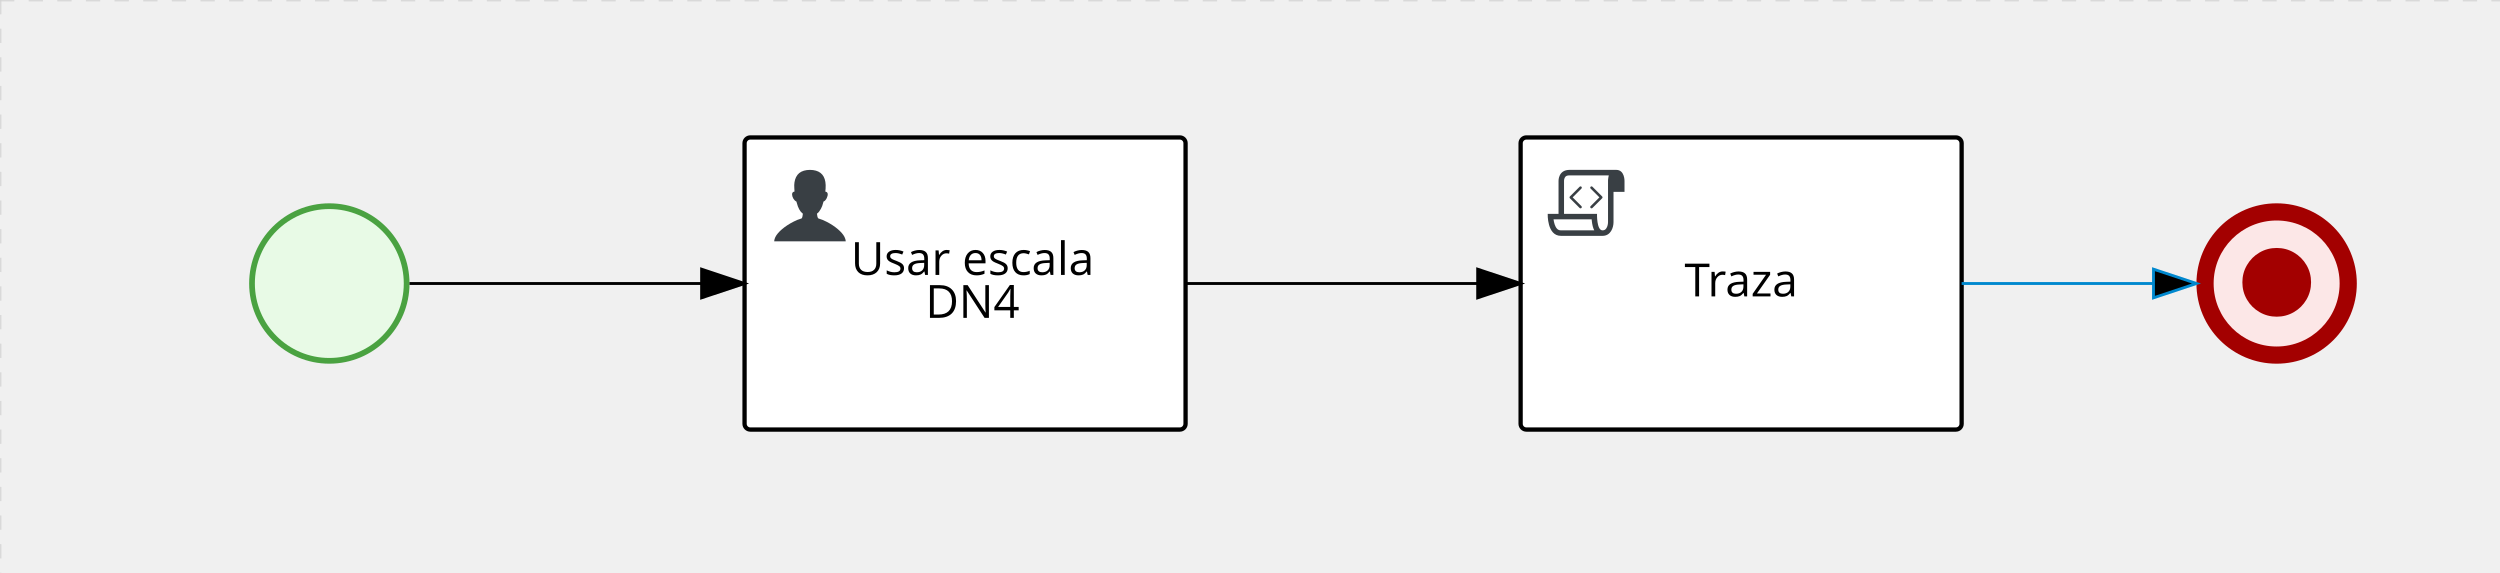
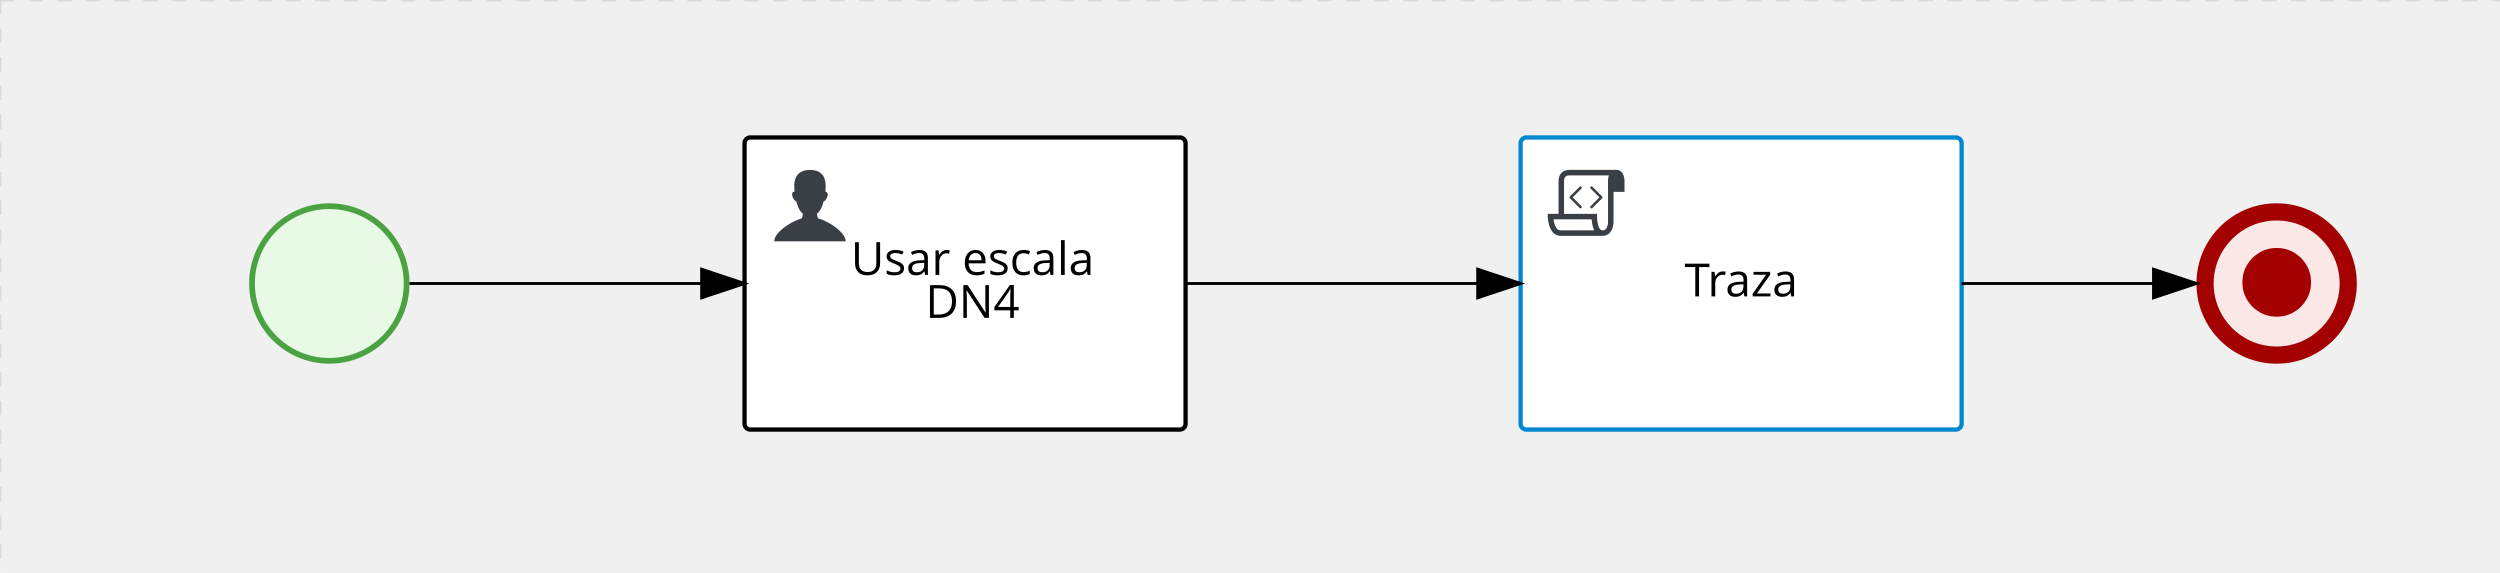
<svg xmlns="http://www.w3.org/2000/svg" version="1.1" width="873" height="200" viewBox="0 0 873 200">
  <defs />
  <g transform="matrix(1,0,0,1,0,0)">
    <g>
      <g>
        <g>
          <path fill="none" stroke="#d3d3d3" paint-order="fill stroke markers" d=" M 0 0 L 1200 0" stroke-miterlimit="10" stroke-opacity="0.8" stroke-dasharray="5" />
        </g>
        <g>
          <path fill="none" stroke="#d3d3d3" paint-order="fill stroke markers" d=" M 0 0 L 0 800" stroke-miterlimit="10" stroke-opacity="0.8" stroke-dasharray="5" />
        </g>
      </g>
      <g id="_9B7024A6-A7EB-4F73-8E7A-9BC33BCEC64E" bpmn2nodeid="_9B7024A6-A7EB-4F73-8E7A-9BC33BCEC64E" transform="matrix(1,0,0,1,87,71)">
        <g>
          <path fill="none" stroke="none" />
        </g>
        <g transform="matrix(0.125,0,0,0.125,0,0)">
          <g transform="matrix(1,0,0,1,0,0)">
            <path fill="#e8fae6" stroke="none" id="_9B7024A6-A7EB-4F73-8E7A-9BC33BCEC64E?shapeType=BACKGROUND" paint-order="stroke fill markers" d=" M 0 0 M 444 224 C 444 263.9 434.2 300.8 414.4 334.5 C 394.7 368.2 368 394.9 334.4 414.5 C 300.8 434.1 263.9 444 224 444 C 184.1 444 147.2 434.2 113.5 414.4 C 79.8 394.7 53.1 368 33.5 334.4 C 13.9 300.8 4 263.9 4 224 C 4 184.1 13.8 147.2 33.6 113.5 C 53.4 79.8 80.1 53.1 113.6 33.5 C 147.1 13.9 184.1 4 224 4 C 263.9 4 300.8 13.8 334.5 33.6 C 368.2 53.4 394.9 80.1 414.5 113.6 C 434.1 147.1 444 184.1 444 224 Z" />
          </g>
          <g>
            <g transform="matrix(1,0,0,1,0,0)">
              <g transform="matrix(1,0,0,1,0,0)">
-                 <path fill="rgb(74,162,65)" stroke="none" id="_9B7024A6-A7EB-4F73-8E7A-9BC33BCEC64E?shapeType=BORDER&amp;renderType=FILL" paint-order="stroke fill markers" d=" M 0 0 M 224 0 C 100.3 0 0 100.3 0 224 C 0 347.7 100.3 448 224 448 C 347.7 448 448 347.7 448 224 C 448 100.3 347.7 0 224 0 Z M 0 0 M 224 432 C 109.1 432 16 338.9 16 224 C 16 109.1 109.1 16 224 16 C 338.9 16 432 109.1 432 224 C 432 338.9 338.9 432 224 432 Z" />
+                 <path fill="#4aa241" stroke="none" id="_9B7024A6-A7EB-4F73-8E7A-9BC33BCEC64E?shapeType=BORDER&amp;renderType=FILL" paint-order="stroke fill markers" d=" M 0 0 M 224 0 C 100.3 0 0 100.3 0 224 C 0 347.7 100.3 448 224 448 C 347.7 448 448 347.7 448 224 C 448 100.3 347.7 0 224 0 Z M 0 0 M 224 432 C 109.1 432 16 338.9 16 224 C 16 109.1 109.1 16 224 16 C 338.9 16 432 109.1 432 224 C 432 338.9 338.9 432 224 432 Z" />
              </g>
            </g>
          </g>
        </g>
        <g transform="matrix(1,0,0,1,28,61)" />
      </g>
-       <g transform="matrix(1,0,0,1,87,71)" />
+       <g id="_98B8C583-BDA0-4D76-80B1-984A8C3BA72C" bpmn2nodeid="_98B8C583-BDA0-4D76-80B1-984A8C3BA72C" transform="matrix(1,0,0,1,767,71)">
+         <g>
+           <path fill="none" stroke="none" />
+         </g>
+         <g transform="matrix(0.125,0,0,0.125,0,0)">
+           <g transform="matrix(1,0,0,1,0,0)">
+             <path fill="#fce7e7" stroke="none" id="_98B8C583-BDA0-4D76-80B1-984A8C3BA72C?shapeType=BACKGROUND" paint-order="stroke fill markers" d=" M 0 0 M 444 224 C 444 263.9 434.2 300.8 414.4 334.5 C 394.7 368.2 368 394.9 334.4 414.5 C 300.8 434.1 263.9 444 224 444 C 184.1 444 147.2 434.2 113.5 414.4 C 79.8 394.7 53.1 368 33.5 334.4 C 13.9 300.8 4 263.9 4 224 C 4 184.1 13.8 147.2 33.6 113.5 C 53.4 79.8 80.1 53.1 113.6 33.5 C 147.1 13.9 184.1 4 224 4 C 263.9 4 300.8 13.8 334.5 33.6 C 368.2 53.4 394.9 80.1 414.5 113.6 C 434.1 147.1 444 184.1 444 224 Z" />
+           </g>
+           <g>
+             <g transform="matrix(1,0,0,1,0,0)">
+               <g transform="matrix(1,0,0,1,0,0)">
+                 <path fill="#a30000" stroke="none" id="_98B8C583-BDA0-4D76-80B1-984A8C3BA72C?shapeType=BORDER&amp;renderType=FILL" paint-order="stroke fill markers" d=" M 0 0 M 224 0 C 100.3 0 0 100.3 0 224 C 0 347.7 100.3 448 224 448 C 347.7 448 448 347.7 448 224 C 448 100.3 347.7 0 224 0 Z M 0 0 M 224 400 C 126.8 400 48 321.2 48 224 C 48 126.8 126.8 48 224 48 C 321.2 48 400 126.8 400 224 C 400 321.2 321.2 400 224 400 Z" />
+               </g>
+             </g>
+           </g>
+           <g>
+             <g transform="matrix(1,0,0,1,0,0)">
+               <g transform="matrix(1,0,0,1,0,0)">
+                 <path fill="#a30000" stroke="none" id="_98B8C583-BDA0-4D76-80B1-984A8C3BA72C_end_1_" paint-order="stroke fill markers" d=" M 0 0 M 320.2 220.7 C 320.2 238.1 315.9 254.2 307.3 268.9 C 298.7 283.6 287.1 295.3 272.4 303.8 C 257.7 312.4 241.6 316.7 224.2 316.7 C 206.8 316.7 190.7 312.4 176 303.8 C 161.3 295.2 149.7 283.6 141.1 268.9 C 132.5 254.2 128.3 238.1 128.3 220.7 C 128.3 203.3 132.6 187.2 141.2 172.5 C 149.8 157.8 161.4 146.1 176.1 137.5 C 190.8 128.9 206.9 124.7 224.3 124.7 C 241.7 124.7 257.8 129 272.5 137.6 C 287.2 146.2 298.9 157.9 307.4 172.5 C 316 187.2 320.2 203.3 320.2 220.7 Z" />
+               </g>
+             </g>
+           </g>
+         </g>
+         <g transform="matrix(1,0,0,1,28,61)" />
+       </g>
+       <g id="_75762098-33C2-461B-B9C3-8DBF7AB3AF01" bpmn2nodeid="_75762098-33C2-461B-B9C3-8DBF7AB3AF01" transform="matrix(1,0,0,1,531,48)">
+         <g>
+           <path fill="none" stroke="none" />
+         </g>
+         <g transform="matrix(1,0,0,1,0,0)">
+           <path fill="#ffffff" stroke="none" id="_75762098-33C2-461B-B9C3-8DBF7AB3AF01?shapeType=BACKGROUND" paint-order="stroke fill markers" d=" M 2 0 L 152 0 L 152 0 A 2 2 0 0 1 154 2 L 154 100 L 154 100 A 2 2 0 0 1 152 102 L 2 102 L 2 102 A 2 2 0 0 1 0 100 L 0 2 L 0 2 A 2 2 0 0 1 2 0 Z" />
+         </g>
+         <g transform="matrix(1,0,0,1,0,0)">
+           <path fill="none" stroke="rgb(0,136,206)" id="_75762098-33C2-461B-B9C3-8DBF7AB3AF01?shapeType=BORDER&amp;renderType=STROKE" paint-order="fill stroke markers" d=" M 2 0 L 152 0 L 152 0 A 2 2 0 0 1 154 2 L 154 100 L 154 100 A 2 2 0 0 1 152 102 L 2 102 L 2 102 A 2 2 0 0 1 0 100 L 0 2 L 0 2 A 2 2 0 0 1 2 0 Z" stroke-miterlimit="10" stroke-width="1.5" stroke-dasharray="" />
+         </g>
+         <g>
+           <g transform="matrix(0.06,0,0,0.06,9.4,9.4)">
+             <g transform="matrix(1,0,0,1,0,0)">
+               <path fill="#393f44" stroke="none" id="_75762098-33C2-461B-B9C3-8DBF7AB3AF01_task__zJLF__xCwC" paint-order="stroke fill markers" d=" M 0 0 M 197.3 130.2 C 194.4 127.3 189.6 127.3 186.7 130.2 L 130.2 186.7 C 127.3 189.6 127.3 194.4 130.2 197.3 L 186.7 253.8 C 188.1 255.3 190.1 256 192 256 C 193.9 256 195.9 255.3 197.3 253.7 C 200.2 250.8 200.2 246 197.3 243.1 L 146.2 192 L 197.3 140.8 C 200.2 137.9 200.2 133.1 197.3 130.2 Z" />
+             </g>
+             <g transform="matrix(1,0,0,1,0,0)">
+               <path fill="#393f44" stroke="none" id="_75762098-33C2-461B-B9C3-8DBF7AB3AF01_task__zJLF__eBb6" paint-order="stroke fill markers" d=" M 0 0 M 261.3 130.2 C 258.4 127.3 253.6 127.3 250.7 130.2 C 247.8 133.1 247.8 137.9 250.7 140.8 L 301.8 191.9 L 250.7 243 C 247.8 245.9 247.8 250.7 250.7 253.6 C 252.1 255.3 254.1 256 256 256 C 257.9 256 259.9 255.3 261.3 253.8 L 317.8 197.3 C 320.7 194.4 320.7 189.6 317.8 186.7 L 261.3 130.2 Z" />
+             </g>
+             <g transform="matrix(1,0,0,1,0,0)">
+               <path fill="#393f44" stroke="none" id="_75762098-33C2-461B-B9C3-8DBF7AB3AF01_task__zJLF__4RHr" paint-order="stroke fill markers" d=" M 0 0 M 400 32 C 400 32 152.8 32 128 32 C 62 32 64 96 64 96 L 64 288 L 1 288 C 1 288 -4 416 78 416 L 320 416 C 368 416 384 368 384 336 C 384 314.2 384 224.4 384 160 L 448 160 L 448 96 C 448 96 449 32 400 32 Z M 0 0 M 78 383.9 C 68.5 383.9 61.6 381.1 55.5 374.9 C 43.4 362.4 37.5 339.6 34.9 320 L 256.9 320 C 257.1 322.7 257.3 325.4 257.6 328.2 C 260 351.6 264.7 370.1 271.9 383.9 L 78 383.9 L 78 383.9 Z M 0 0 M 352 336 C 352 345.9 349.6 360.3 342.9 371 C 337.2 380.1 330.4 384 320 384 C 285 384 288 288 288 288 L 96 288 L 96 96 L 96 95.9 L 96 95.1 C 96 90.6 97.6 78.3 104.7 71.2 C 106.5 69.4 111.9 64 128 64 L 356.5 64 C 354.4 72.8 352.8 81.8 352.2 89.9 C 352.2 90.5 352.1 91.1 352.1 91.7 C 352.1 92 352.1 92.3 352.1 92.6 C 352 94.8 352 96 352 96 L 352 160 L 352 336 Z" />
+             </g>
+           </g>
+         </g>
+         <g transform="matrix(1,0,0,1,57.19492,43.5)">
+           <text fill="#000000" stroke="none" font-family="Open Sans" font-size="12pt" font-style="normal" font-weight="normal" text-decoration="normal" x="19.805" y="12" text-anchor="middle" dominant-baseline="alphabetic">Traza</text>
+         </g>
+       </g>
      <g id="_0DF06B8B-00BE-4C4B-B8B0-7D302E535235" bpmn2nodeid="_0DF06B8B-00BE-4C4B-B8B0-7D302E535235" transform="matrix(1,0,0,1,260,48)">
        <g>
          <path fill="none" stroke="none" />
        </g>
        <g transform="matrix(1,0,0,1,0,0)">
          <path fill="#ffffff" stroke="none" id="_0DF06B8B-00BE-4C4B-B8B0-7D302E535235?shapeType=BACKGROUND" paint-order="stroke fill markers" d=" M 2 0 L 152 0 L 152 0 A 2 2 0 0 1 154 2 L 154 100 L 154 100 A 2 2 0 0 1 152 102 L 2 102 L 2 102 A 2 2 0 0 1 0 100 L 0 2 L 0 2 A 2 2 0 0 1 2 0 Z" />
        </g>
        <g transform="matrix(1,0,0,1,0,0)">
-           <path fill="none" stroke="rgb(0,0,0)" id="_0DF06B8B-00BE-4C4B-B8B0-7D302E535235?shapeType=BORDER&amp;renderType=STROKE" paint-order="fill stroke markers" d=" M 2 0 L 152 0 L 152 0 A 2 2 0 0 1 154 2 L 154 100 L 154 100 A 2 2 0 0 1 152 102 L 2 102 L 2 102 A 2 2 0 0 1 0 100 L 0 2 L 0 2 A 2 2 0 0 1 2 0 Z" stroke-miterlimit="10" stroke-width="1.5" stroke-dasharray="" />
+           <path fill="none" stroke="#000000" id="_0DF06B8B-00BE-4C4B-B8B0-7D302E535235?shapeType=BORDER&amp;renderType=STROKE" paint-order="fill stroke markers" d=" M 2 0 L 152 0 L 152 0 A 2 2 0 0 1 154 2 L 154 100 L 154 100 A 2 2 0 0 1 152 102 L 2 102 L 2 102 A 2 2 0 0 1 0 100 L 0 2 L 0 2 A 2 2 0 0 1 2 0 Z" stroke-miterlimit="10" stroke-width="1.5" stroke-dasharray="" />
        </g>
        <g>
          <g transform="matrix(0.06,0,0,0.06,9.4,9.4)">
            <g transform="matrix(1,0,0,1,0,0)">
              <path fill="#393f44" stroke="none" id="_0DF06B8B-00BE-4C4B-B8B0-7D302E535235_task__Rp8r__WReX" paint-order="stroke fill markers" d=" M 0 0 M 16 445.21 C 16 440.869 18.784 431.129 22.001 424.217 C 35.768 394.64 77.283 359.28 129 333.084 C 144.516 325.224 157.347 319.964 167.807 317.174 C 171.932 316.074 175.729 314.414 176.525 313.363 C 178.894 310.234 180.914 302.908 181.727 294.5 L 182.5 286.5 L 178.507 283.455 C 166.303 274.146 154.284 251.678 148.04 226.5 C 145.611 216.707 145.056 215.462 142.984 215.158 C 141.703 214.97 138.083 212.243 134.939 209.099 C 123.233 197.393 116.891 177.376 121.44 166.49 C 123.002 162.751 128.155 159.01 131.75 159.004 C 134.448 159 134.471 158.603 132.914 138.788 C 130.927 113.496 134.279 92.265 143.132 74.076 C 152.232 55.38 167.569 42.882 189.049 36.66 C 210.203 30.532 237.797 30.532 258.951 36.66 C 300.042 48.563 318.958 83.806 314.955 141 C 314.32 150.075 313.624 157.788 313.409 158.14 C 313.194 158.493 314.575 159.073 316.479 159.43 C 328.929 161.766 330.986 177.018 321.496 196.621 C 316.903 206.109 309.357 214.508 304.817 215.185 C 303.023 215.453 302.293 217.146 299.943 226.5 C 296.659 239.567 294.474 245.305 287.948 257.995 C 282.491 268.606 273.035 281.109 268.108 284.229 L 264.871 286.278 L 265.518 292.889 C 266.345 301.33 268.639 309.871 270.877 312.837 C 272.067 314.415 275.002 315.79 280.063 317.139 C 291.069 320.075 303.617 325.274 321 334.102 C 369.815 358.891 410.848 393.758 425.032 422.5 C 429.07 430.682 432 440.232 432 445.21 L 432 448 L 224 448 L 16 448 L 16 445.21 Z" />
            </g>
          </g>
        </g>
        <g transform="matrix(1,0,0,1,4.04,13.68)">
          <g transform="matrix(0.04,0,0,0.04,63.36,69.12)">
            <g transform="matrix(1,0,0,1,0,0)">
              <path fill="none" stroke="none" />
            </g>
            <g transform="matrix(1,0,0,1,0,0)">
              <path fill="none" stroke="none" />
            </g>
          </g>
        </g>
        <g transform="matrix(1,0,0,1,35,36)">
          <text fill="#000000" stroke="none" font-family="Open Sans" font-size="12pt" font-style="normal" font-weight="normal" text-decoration="normal" x="44.602" y="12" text-anchor="middle" dominant-baseline="alphabetic">Usar escala </text>
          <text fill="#000000" stroke="none" font-family="Open Sans" font-size="12pt" font-style="normal" font-weight="normal" text-decoration="normal" x="44.602" y="27" text-anchor="middle" dominant-baseline="alphabetic">       DN4       </text>
        </g>
      </g>
      <g id="_63C46B47-0348-4AB3-ABDF-DE1B37272910" bpmn2nodeid="_63C46B47-0348-4AB3-ABDF-DE1B37272910">
        <g>
-           <path fill="none" stroke="rgb(0,0,0)" paint-order="fill stroke markers" d=" M 143 99 L 245 99" stroke-miterlimit="10" stroke-dasharray="" />
+           <path fill="none" stroke="#000000" paint-order="fill stroke markers" d=" M 143 99 L 245 99" stroke-miterlimit="10" stroke-dasharray="" />
        </g>
        <g transform="matrix(1,0,0,1,143,99)" />
        <g transform="matrix(6.123233995736766e-17,1,-1,6.123233995736766e-17,260,94)">
-           <path fill="rgb(0,0,0)" stroke="rgb(0,0,0)" paint-order="fill stroke markers" d=" M 10 15 L 0 15 L 5 0 Z" stroke-miterlimit="10" stroke-dasharray="" />
+           <path fill="#000000" stroke="#000000" paint-order="fill stroke markers" d=" M 10 15 L 0 15 L 5 0 Z" stroke-miterlimit="10" stroke-dasharray="" />
        </g>
        <g transform="matrix(1,0,0,1,143,89)" />
      </g>
-       <g transform="matrix(1,0,0,1,260,48)" />
-       <g id="_75762098-33C2-461B-B9C3-8DBF7AB3AF01" bpmn2nodeid="_75762098-33C2-461B-B9C3-8DBF7AB3AF01" transform="matrix(1,0,0,1,531,48)">
-         <g>
-           <path fill="none" stroke="none" />
-         </g>
-         <g transform="matrix(1,0,0,1,0,0)">
-           <path fill="#ffffff" stroke="none" id="_75762098-33C2-461B-B9C3-8DBF7AB3AF01?shapeType=BACKGROUND" paint-order="stroke fill markers" d=" M 2 0 L 152 0 L 152 0 A 2 2 0 0 1 154 2 L 154 100 L 154 100 A 2 2 0 0 1 152 102 L 2 102 L 2 102 A 2 2 0 0 1 0 100 L 0 2 L 0 2 A 2 2 0 0 1 2 0 Z" />
-         </g>
-         <g transform="matrix(1,0,0,1,0,0)">
-           <path fill="none" stroke="rgb(0,0,0)" id="_75762098-33C2-461B-B9C3-8DBF7AB3AF01?shapeType=BORDER&amp;renderType=STROKE" paint-order="fill stroke markers" d=" M 2 0 L 152 0 L 152 0 A 2 2 0 0 1 154 2 L 154 100 L 154 100 A 2 2 0 0 1 152 102 L 2 102 L 2 102 A 2 2 0 0 1 0 100 L 0 2 L 0 2 A 2 2 0 0 1 2 0 Z" stroke-miterlimit="10" stroke-width="1.5" stroke-dasharray="" />
-         </g>
-         <g>
-           <g transform="matrix(0.06,0,0,0.06,9.4,9.4)">
-             <g transform="matrix(1,0,0,1,0,0)">
-               <path fill="#393f44" stroke="none" id="_75762098-33C2-461B-B9C3-8DBF7AB3AF01_task__zJLF__xCwC" paint-order="stroke fill markers" d=" M 0 0 M 197.3 130.2 C 194.4 127.3 189.6 127.3 186.7 130.2 L 130.2 186.7 C 127.3 189.6 127.3 194.4 130.2 197.3 L 186.7 253.8 C 188.1 255.3 190.1 256 192 256 C 193.9 256 195.9 255.3 197.3 253.7 C 200.2 250.8 200.2 246 197.3 243.1 L 146.2 192 L 197.3 140.8 C 200.2 137.9 200.2 133.1 197.3 130.2 Z" />
-             </g>
-             <g transform="matrix(1,0,0,1,0,0)">
-               <path fill="#393f44" stroke="none" id="_75762098-33C2-461B-B9C3-8DBF7AB3AF01_task__zJLF__eBb6" paint-order="stroke fill markers" d=" M 0 0 M 261.3 130.2 C 258.4 127.3 253.6 127.3 250.7 130.2 C 247.8 133.1 247.8 137.9 250.7 140.8 L 301.8 191.9 L 250.7 243 C 247.8 245.9 247.8 250.7 250.7 253.6 C 252.1 255.3 254.1 256 256 256 C 257.9 256 259.9 255.3 261.3 253.8 L 317.8 197.3 C 320.7 194.4 320.7 189.6 317.8 186.7 L 261.3 130.2 Z" />
-             </g>
-             <g transform="matrix(1,0,0,1,0,0)">
-               <path fill="#393f44" stroke="none" id="_75762098-33C2-461B-B9C3-8DBF7AB3AF01_task__zJLF__4RHr" paint-order="stroke fill markers" d=" M 0 0 M 400 32 C 400 32 152.8 32 128 32 C 62 32 64 96 64 96 L 64 288 L 1 288 C 1 288 -4 416 78 416 L 320 416 C 368 416 384 368 384 336 C 384 314.2 384 224.4 384 160 L 448 160 L 448 96 C 448 96 449 32 400 32 Z M 0 0 M 78 383.9 C 68.5 383.9 61.6 381.1 55.5 374.9 C 43.4 362.4 37.5 339.6 34.9 320 L 256.9 320 C 257.1 322.7 257.3 325.4 257.6 328.2 C 260 351.6 264.7 370.1 271.9 383.9 L 78 383.9 L 78 383.9 Z M 0 0 M 352 336 C 352 345.9 349.6 360.3 342.9 371 C 337.2 380.1 330.4 384 320 384 C 285 384 288 288 288 288 L 96 288 L 96 96 L 96 95.9 L 96 95.1 C 96 90.6 97.6 78.3 104.7 71.2 C 106.5 69.4 111.9 64 128 64 L 356.5 64 C 354.4 72.8 352.8 81.8 352.2 89.9 C 352.2 90.5 352.1 91.1 352.1 91.7 C 352.1 92 352.1 92.3 352.1 92.6 C 352 94.8 352 96 352 96 L 352 160 L 352 336 Z" />
-             </g>
-           </g>
-         </g>
-         <g transform="matrix(1,0,0,1,57.19318,43.5)">
-           <text fill="#000000" stroke="none" font-family="Open Sans" font-size="12pt" font-style="normal" font-weight="normal" text-decoration="normal" x="19.807" y="12" text-anchor="middle" dominant-baseline="alphabetic">Traza</text>
-         </g>
-       </g>
      <g id="_EC668983-8199-42C7-A039-9648B2F758B9" bpmn2nodeid="_EC668983-8199-42C7-A039-9648B2F758B9">
        <g>
-           <path fill="none" stroke="rgb(0,0,0)" paint-order="fill stroke markers" d=" M 414 99 L 516 99" stroke-miterlimit="10" stroke-dasharray="" />
+           <path fill="none" stroke="#000000" paint-order="fill stroke markers" d=" M 414 99 L 516 99" stroke-miterlimit="10" stroke-dasharray="" />
        </g>
        <g transform="matrix(1,0,0,1,414,99)" />
        <g transform="matrix(6.123233995736766e-17,1,-1,6.123233995736766e-17,531,94)">
-           <path fill="rgb(0,0,0)" stroke="rgb(0,0,0)" paint-order="fill stroke markers" d=" M 10 15 L 0 15 L 5 0 Z" stroke-miterlimit="10" stroke-dasharray="" />
+           <path fill="#000000" stroke="#000000" paint-order="fill stroke markers" d=" M 10 15 L 0 15 L 5 0 Z" stroke-miterlimit="10" stroke-dasharray="" />
        </g>
        <g transform="matrix(1,0,0,1,414,89)" />
      </g>
-       <g transform="matrix(1,0,0,1,531,48)" />
-       <g id="_98B8C583-BDA0-4D76-80B1-984A8C3BA72C" bpmn2nodeid="_98B8C583-BDA0-4D76-80B1-984A8C3BA72C" transform="matrix(1,0,0,1,767,71)">
-         <g>
-           <path fill="none" stroke="none" />
-         </g>
-         <g transform="matrix(0.125,0,0,0.125,0,0)">
-           <g transform="matrix(1,0,0,1,0,0)">
-             <path fill="#fce7e7" stroke="none" id="_98B8C583-BDA0-4D76-80B1-984A8C3BA72C?shapeType=BACKGROUND" paint-order="stroke fill markers" d=" M 0 0 M 444 224 C 444 263.9 434.2 300.8 414.4 334.5 C 394.7 368.2 368 394.9 334.4 414.5 C 300.8 434.1 263.9 444 224 444 C 184.1 444 147.2 434.2 113.5 414.4 C 79.8 394.7 53.1 368 33.5 334.4 C 13.9 300.8 4 263.9 4 224 C 4 184.1 13.8 147.2 33.6 113.5 C 53.4 79.8 80.1 53.1 113.6 33.5 C 147.1 13.9 184.1 4 224 4 C 263.9 4 300.8 13.8 334.5 33.6 C 368.2 53.4 394.9 80.1 414.5 113.6 C 434.1 147.1 444 184.1 444 224 Z" />
-           </g>
-           <g>
-             <g transform="matrix(1,0,0,1,0,0)">
-               <g transform="matrix(1,0,0,1,0,0)">
-                 <path fill="rgb(163,0,0)" stroke="none" id="_98B8C583-BDA0-4D76-80B1-984A8C3BA72C?shapeType=BORDER&amp;renderType=FILL" paint-order="stroke fill markers" d=" M 0 0 M 224 0 C 100.3 0 0 100.3 0 224 C 0 347.7 100.3 448 224 448 C 347.7 448 448 347.7 448 224 C 448 100.3 347.7 0 224 0 Z M 0 0 M 224 400 C 126.8 400 48 321.2 48 224 C 48 126.8 126.8 48 224 48 C 321.2 48 400 126.8 400 224 C 400 321.2 321.2 400 224 400 Z" />
-               </g>
-             </g>
-           </g>
-           <g>
-             <g transform="matrix(1,0,0,1,0,0)">
-               <g transform="matrix(1,0,0,1,0,0)">
-                 <path fill="#a30000" stroke="none" id="_98B8C583-BDA0-4D76-80B1-984A8C3BA72C_end_1_" paint-order="stroke fill markers" d=" M 0 0 M 320.2 220.7 C 320.2 238.1 315.9 254.2 307.3 268.9 C 298.7 283.6 287.1 295.3 272.4 303.8 C 257.7 312.4 241.6 316.7 224.2 316.7 C 206.8 316.7 190.7 312.4 176 303.8 C 161.3 295.2 149.7 283.6 141.1 268.9 C 132.5 254.2 128.3 238.1 128.3 220.7 C 128.3 203.3 132.6 187.2 141.2 172.5 C 149.8 157.8 161.4 146.1 176.1 137.5 C 190.8 128.9 206.9 124.7 224.3 124.7 C 241.7 124.7 257.8 129 272.5 137.6 C 287.2 146.2 298.9 157.9 307.4 172.5 C 316 187.2 320.2 203.3 320.2 220.7 Z" />
-               </g>
-             </g>
-           </g>
-         </g>
-         <g transform="matrix(1,0,0,1,28,61)" />
-       </g>
      <g id="_915443EE-D7E5-4822-9A7F-8FB3E8DCF451" bpmn2nodeid="_915443EE-D7E5-4822-9A7F-8FB3E8DCF451">
        <g>
-           <path fill="none" stroke="rgb(0,136,206)" paint-order="fill stroke markers" d=" M 685 99 L 752 99" stroke-miterlimit="10" stroke-dasharray="" />
+           <path fill="none" stroke="#000000" paint-order="fill stroke markers" d=" M 685 99 L 752 99" stroke-miterlimit="10" stroke-dasharray="" />
        </g>
        <g transform="matrix(1,0,0,1,685,99)" />
        <g transform="matrix(6.123233995736766e-17,1,-1,6.123233995736766e-17,767,94)">
-           <path fill="rgb(0,0,0)" stroke="rgb(0,136,206)" paint-order="fill stroke markers" d=" M 10 15 L 0 15 L 5 0 Z" stroke-miterlimit="10" stroke-dasharray="" />
+           <path fill="#000000" stroke="#000000" paint-order="fill stroke markers" d=" M 10 15 L 0 15 L 5 0 Z" stroke-miterlimit="10" stroke-dasharray="" />
        </g>
        <g transform="matrix(1,0,0,1,685,89)" />
      </g>
+       <g transform="matrix(1,0,0,1,87,71)" />
      <g transform="matrix(1,0,0,1,767,71)" />
+       <g transform="matrix(1,0,0,1,260,48)" />
+       <g transform="matrix(1,0,0,1,531,48)" />
    </g>
  </g>
</svg>
